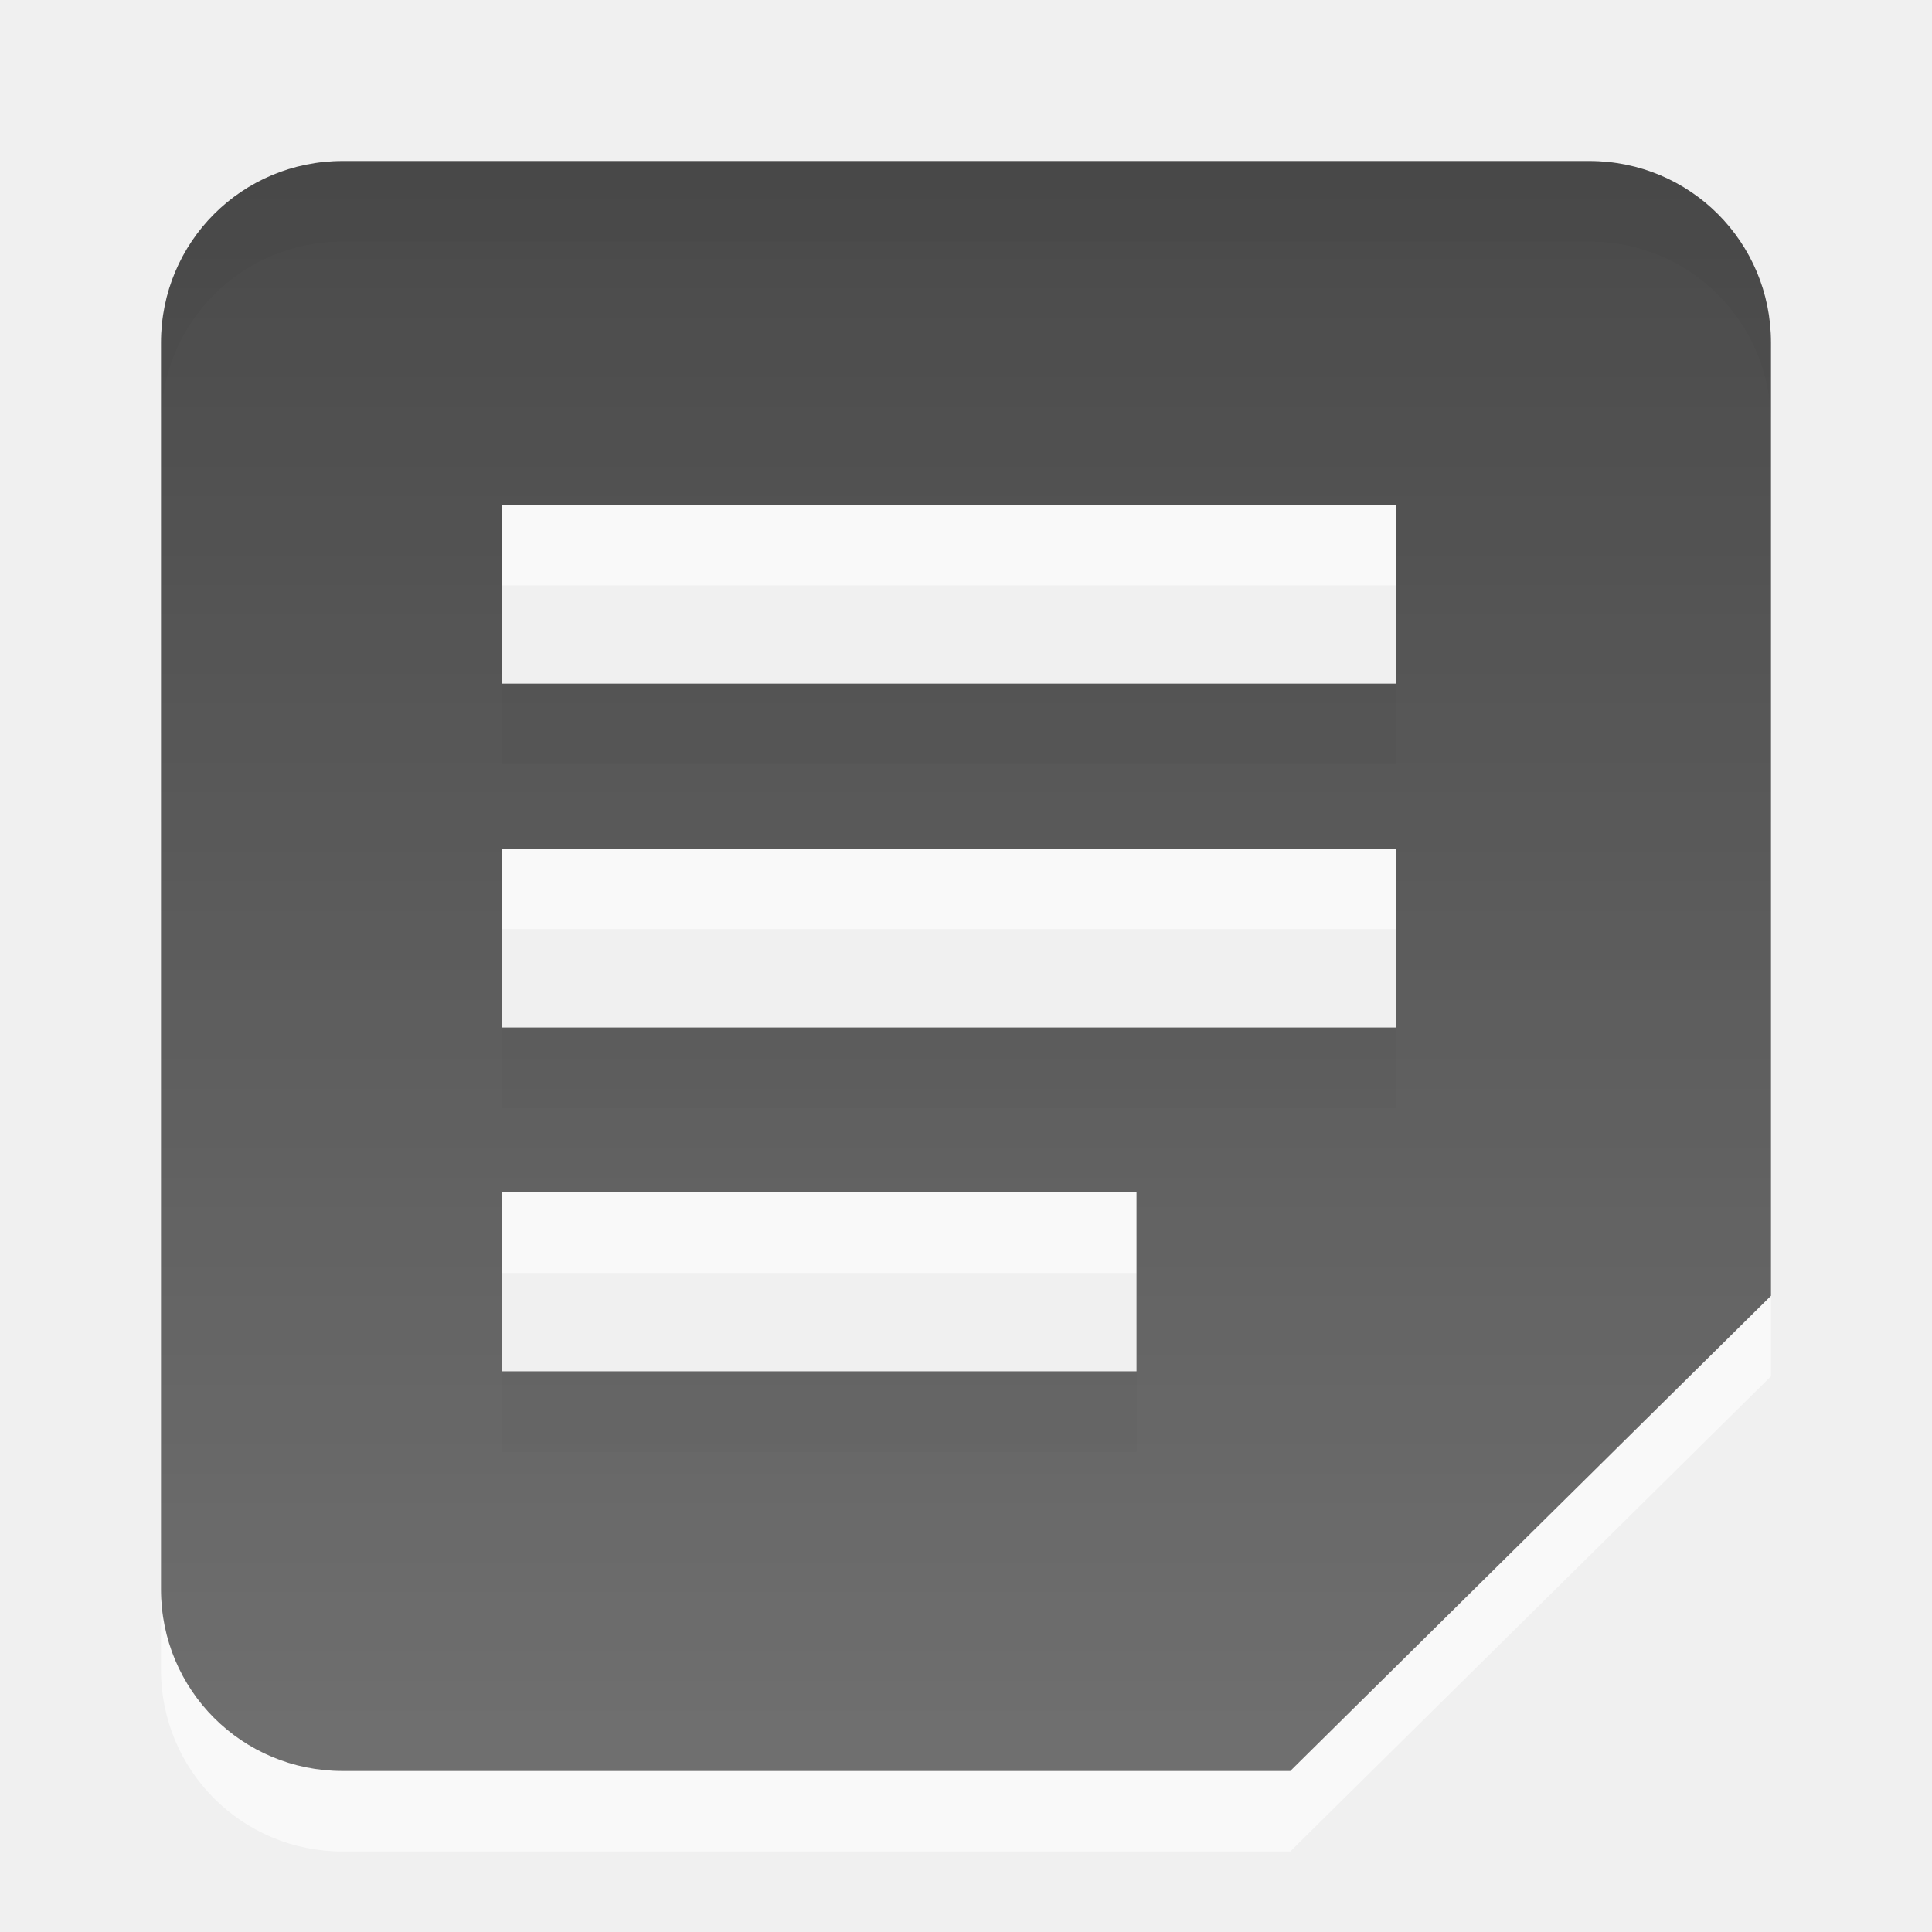
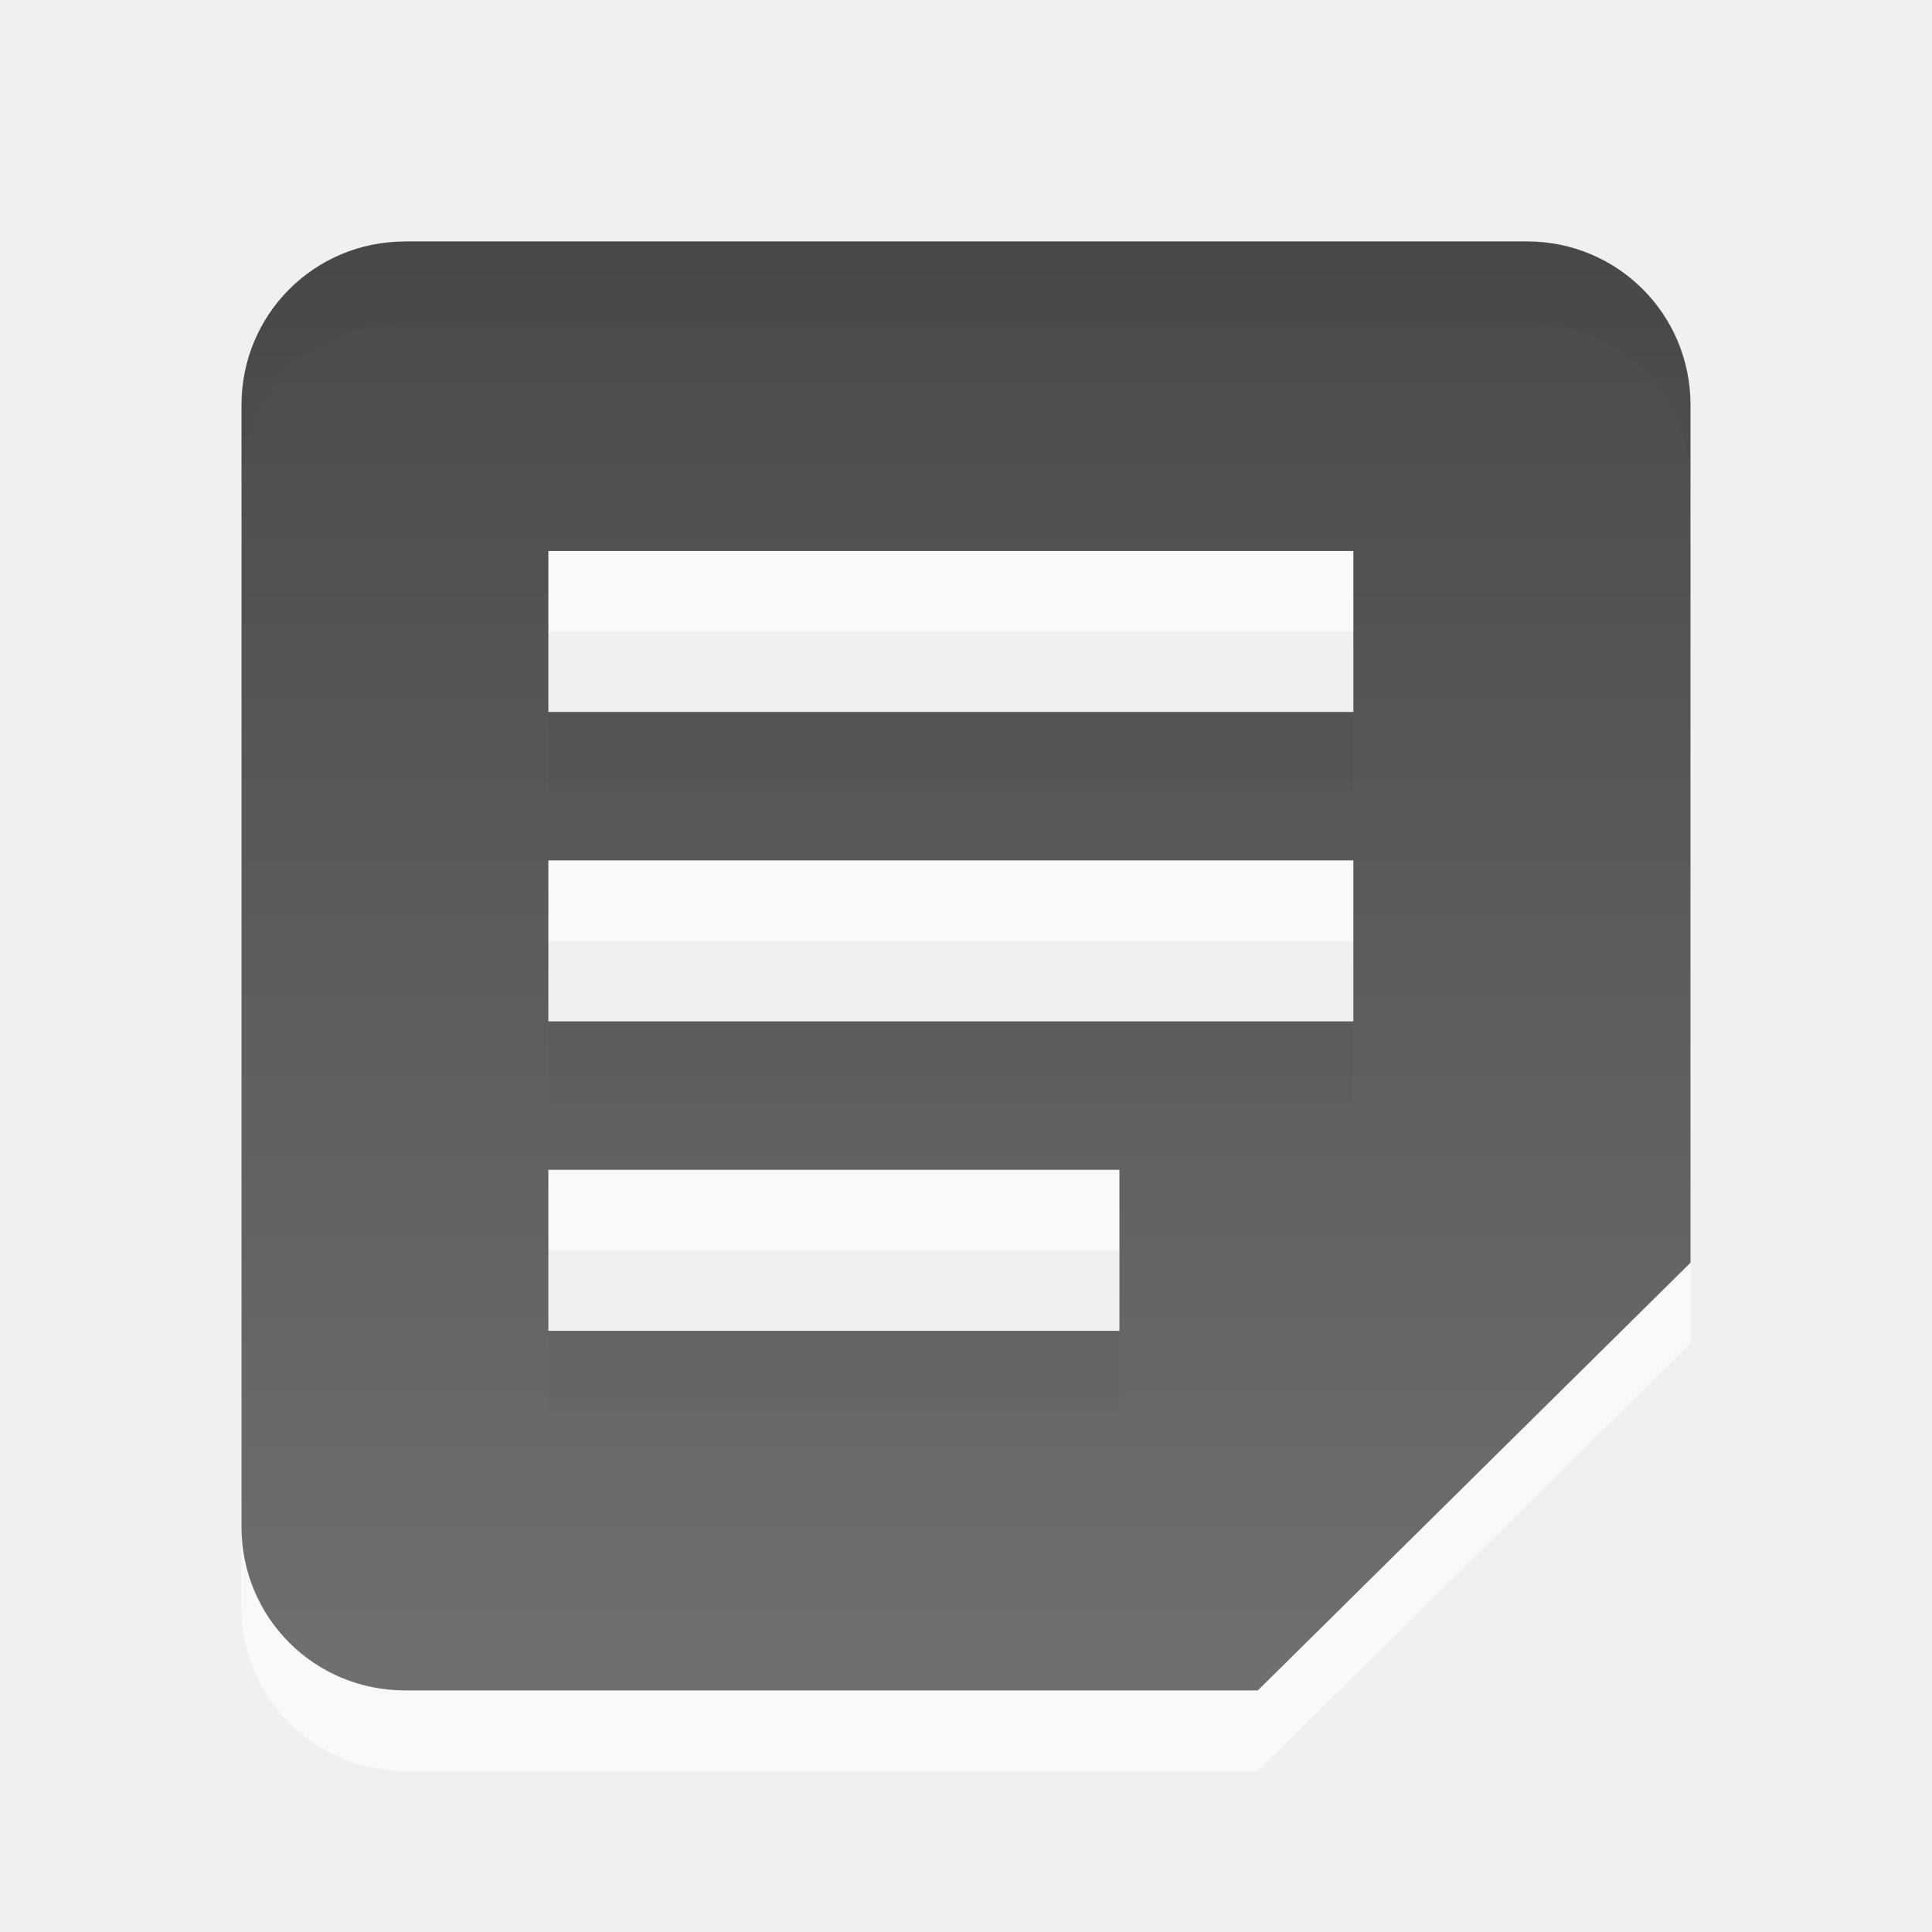
<svg xmlns="http://www.w3.org/2000/svg" xmlns:xlink="http://www.w3.org/1999/xlink" width="24" height="24" id="svg7669" version="1.1">
  <defs id="defs7671">
    <linearGradient xlink:href="#linearGradient6443" id="linearGradient7634" gradientUnits="userSpaceOnUse" gradientTransform="matrix(1.052632,0,0,1.052632,53.63133,1104.014)" x1="-38.397" y1="-69.692" x2="-38.397" y2="-50.803" />
    <linearGradient id="linearGradient6443">
      <stop style="stop-color:#000000;stop-opacity:1;" offset="0" id="stop6445" />
      <stop style="stop-color:#363636;stop-opacity:1;" offset="1" id="stop6447" />
    </linearGradient>
    <linearGradient xlink:href="#linearGradient6443-7" id="linearGradient7634-3" gradientUnits="userSpaceOnUse" gradientTransform="matrix(1.052632,0,0,1.052632,53.63133,1104.014)" x1="-38.397" y1="-69.692" x2="-38.397" y2="-50.803" />
    <linearGradient id="linearGradient6443-7">
      <stop style="stop-color:#000000;stop-opacity:1;" offset="0" id="stop6445-3" />
      <stop style="stop-color:#363636;stop-opacity:1;" offset="1" id="stop6447-5" />
    </linearGradient>
+     <linearGradient xlink:href="#linearGradient6443" id="linearGradient3775" gradientUnits="userSpaceOnUse" gradientTransform="matrix(0.9473684,0,0,0.9473684,49.4682,1097.649)" x1="-38.397" y1="-69.692" x2="-38.397" y2="-50.803" />
  </defs>
  <g id="layer1" transform="translate(0,-1028.362)">
-     <g id="g7728">
-       <path id="path4235-3" d="M 4.257,1031.362 C 3.006,1031.362 2,1032.368 2,1033.619 l 0,15.486 c 0,1.251 1.006,2.257 2.257,2.257 l 11.771,0 5.972,-5.903 0,-11.84 c 0,-1.251 -1.006,-2.257 -2.257,-2.257 l -15.486,0 z m 1.979,4.271 11.111,0 0,2.222 -11.111,0 0,-2.222 z m 0,4.271 11.111,0 0,2.222 -11.111,0 0,-2.222 z m 0,4.271 7.882,0 0,2.222 -7.882,0 0,-2.222 z" style="font-size:medium;font-style:normal;font-variant:normal;font-weight:normal;font-stretch:normal;text-indent:0;text-align:start;text-decoration:none;line-height:normal;letter-spacing:normal;word-spacing:normal;text-transform:none;direction:ltr;block-progression:tb;writing-mode:lr-tb;text-anchor:start;baseline-shift:baseline;opacity:0.6;color:#000000;fill:#ffffff;fill-opacity:1;fill-rule:nonzero;stroke:none;stroke-width:1;marker:none;visibility:visible;display:inline;overflow:visible;enable-background:accumulate;font-family:Sans;-inkscape-font-specification:Sans" />
-       <path id="path4235" d="m 4.257,1030.362 c -1.251,0 -2.257,1.006 -2.257,2.257 l 0,15.486 c 0,1.251 1.006,2.257 2.257,2.257 l 11.771,0 5.972,-5.903 0,-11.84 c 0,-1.251 -1.006,-2.257 -2.257,-2.257 l -15.486,0 z m 1.979,4.271 11.111,0 0,2.222 -11.111,0 0,-2.222 z m 0,4.271 11.111,0 0,2.222 -11.111,0 0,-2.222 z m 0,4.271 7.882,0 0,2.222 -7.882,0 0,-2.222 z" style="font-size:medium;font-style:normal;font-variant:normal;font-weight:normal;font-stretch:normal;text-indent:0;text-align:start;text-decoration:none;line-height:normal;letter-spacing:normal;word-spacing:normal;text-transform:none;direction:ltr;block-progression:tb;writing-mode:lr-tb;text-anchor:start;baseline-shift:baseline;opacity:0.7;color:#000000;fill:url(#linearGradient7634);fill-opacity:1;fill-rule:nonzero;stroke:none;stroke-width:1;marker:none;visibility:visible;display:inline;overflow:visible;enable-background:accumulate;font-family:Sans;-inkscape-font-specification:Sans" />
-     </g>
+     <path style="font-size:medium;font-style:normal;font-variant:normal;font-weight:normal;font-stretch:normal;text-indent:0;text-align:start;text-decoration:none;line-height:normal;letter-spacing:normal;word-spacing:normal;text-transform:none;direction:ltr;block-progression:tb;writing-mode:lr-tb;text-anchor:start;baseline-shift:baseline;opacity:0.6;color:#000000;fill:#ffffff;fill-opacity:1;fill-rule:nonzero;stroke:none;stroke-width:1;marker:none;visibility:visible;display:inline;overflow:visible;enable-background:accumulate;font-family:Sans;-inkscape-font-specification:Sans" d="M 5.031,1032.362 C 3.905,1032.362 3,1033.267 3,1034.393 l 0,13.937 c 0,1.126 0.905,2.031 2.031,2.031 l 10.594,0 5.375,-5.313 0,-10.656 c 0,-1.126 -0.905,-2.031 -2.031,-2.031 l -13.938,0 z m 1.781,3.844 10,0 0,2 -10,0 0,-2 z m 0,3.844 10,0 0,2 -10,0 0,-2 z m 0,3.844 7.094,0 0,2 -7.094,0 0,-2 z" id="path4235-3" />
+     <path style="font-size:medium;font-style:normal;font-variant:normal;font-weight:normal;font-stretch:normal;text-indent:0;text-align:start;text-decoration:none;line-height:normal;letter-spacing:normal;word-spacing:normal;text-transform:none;direction:ltr;block-progression:tb;writing-mode:lr-tb;text-anchor:start;baseline-shift:baseline;opacity:0.7;color:#000000;fill:url(#linearGradient3775);fill-opacity:1;fill-rule:nonzero;stroke:none;stroke-width:1;marker:none;visibility:visible;display:inline;overflow:visible;enable-background:accumulate;font-family:Sans;-inkscape-font-specification:Sans" d="M 5.031,1031.362 C 3.905,1031.362 3,1032.267 3,1033.393 l 0,13.937 c 0,1.126 0.905,2.031 2.031,2.031 l 10.594,0 5.375,-5.313 0,-10.656 c 0,-1.126 -0.905,-2.031 -2.031,-2.031 l -13.937,0 z m 1.781,3.844 10,0 0,2 -10,0 0,-2 z m 0,3.844 10,0 0,2 -10,0 0,-2 z m 0,3.844 7.094,0 0,2 -7.094,0 0,-2 z" id="path4235" />
  </g>
</svg>
